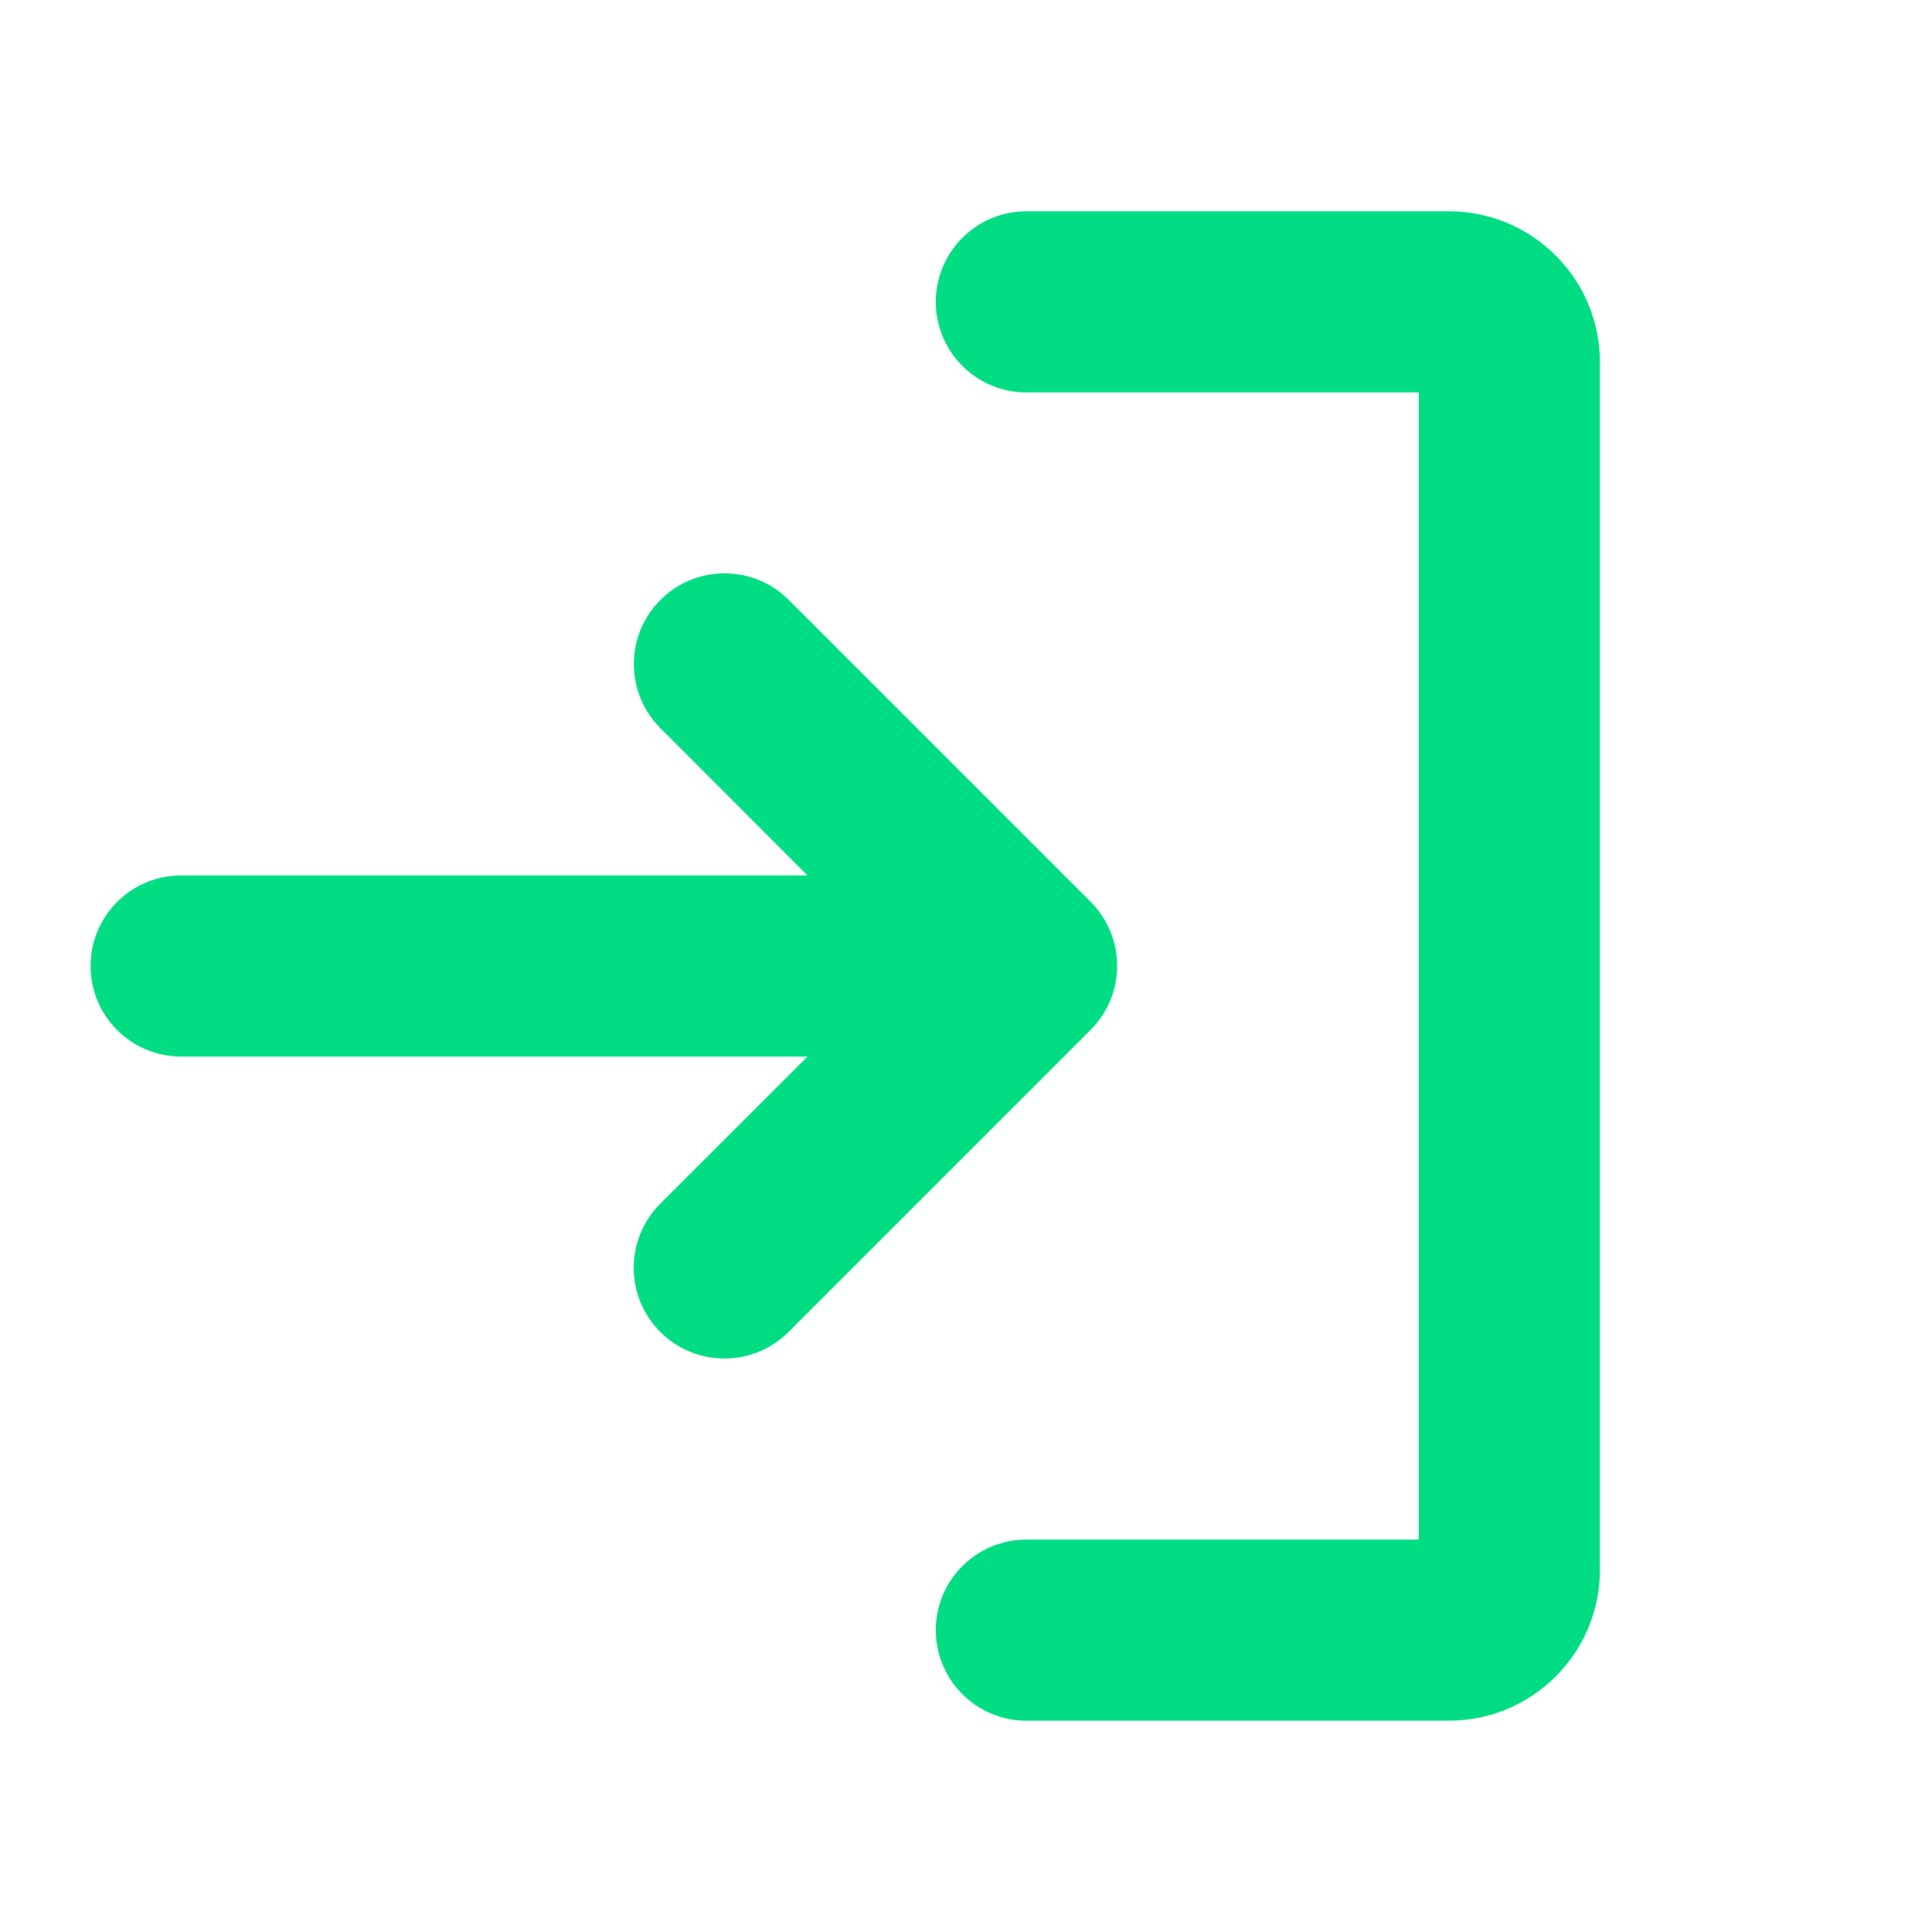
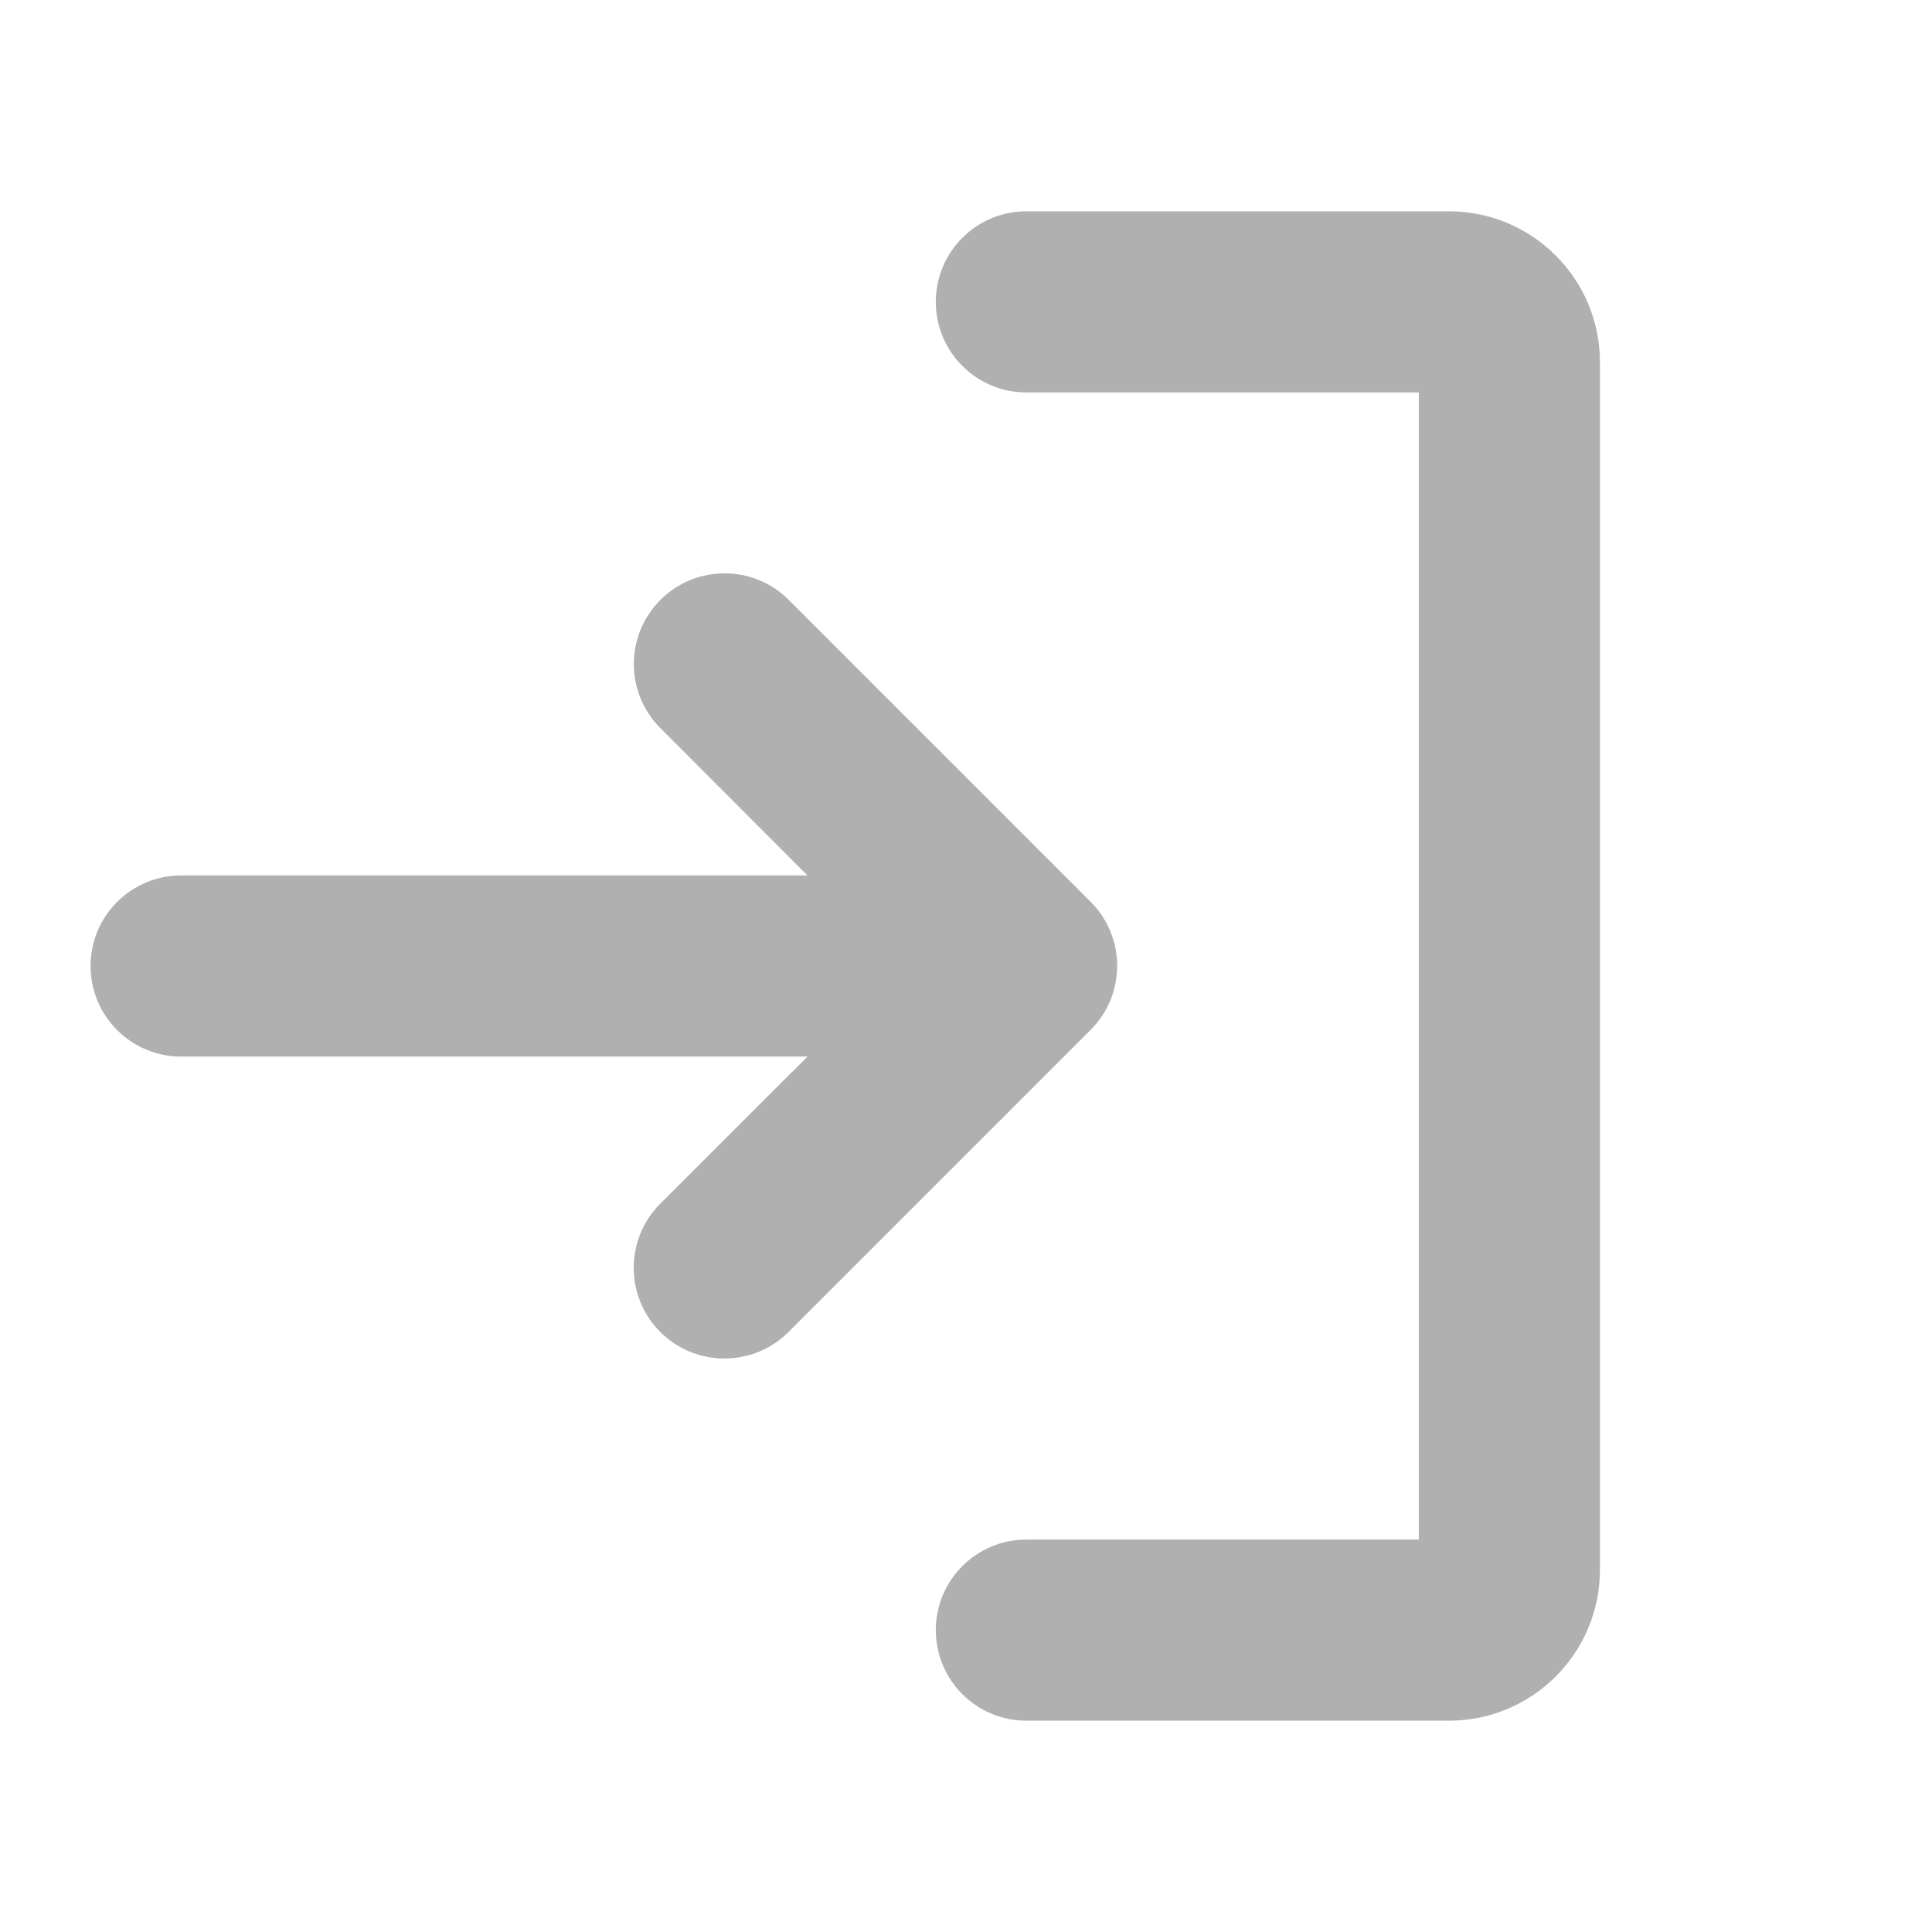
- <svg xmlns="http://www.w3.org/2000/svg" width="20" height="20" fill="#00DC82" viewBox="0 0 256 256">
+ <svg xmlns="http://www.w3.org/2000/svg" width="20" height="20" fill="#B0B0B0" viewBox="0 0 256 256">
  <path d="M144.49,136.49l-40,40a12,12,0,0,1-17-17L107,140H24a12,12,0,0,1,0-24h83L87.51,96.49a12,12,0,0,1,17-17l40,40A12,12,0,0,1,144.49,136.49ZM192,28H136a12,12,0,0,0,0,24h52V204H136a12,12,0,0,0,0,24h56a20,20,0,0,0,20-20V48A20,20,0,0,0,192,28Z" />
</svg>
